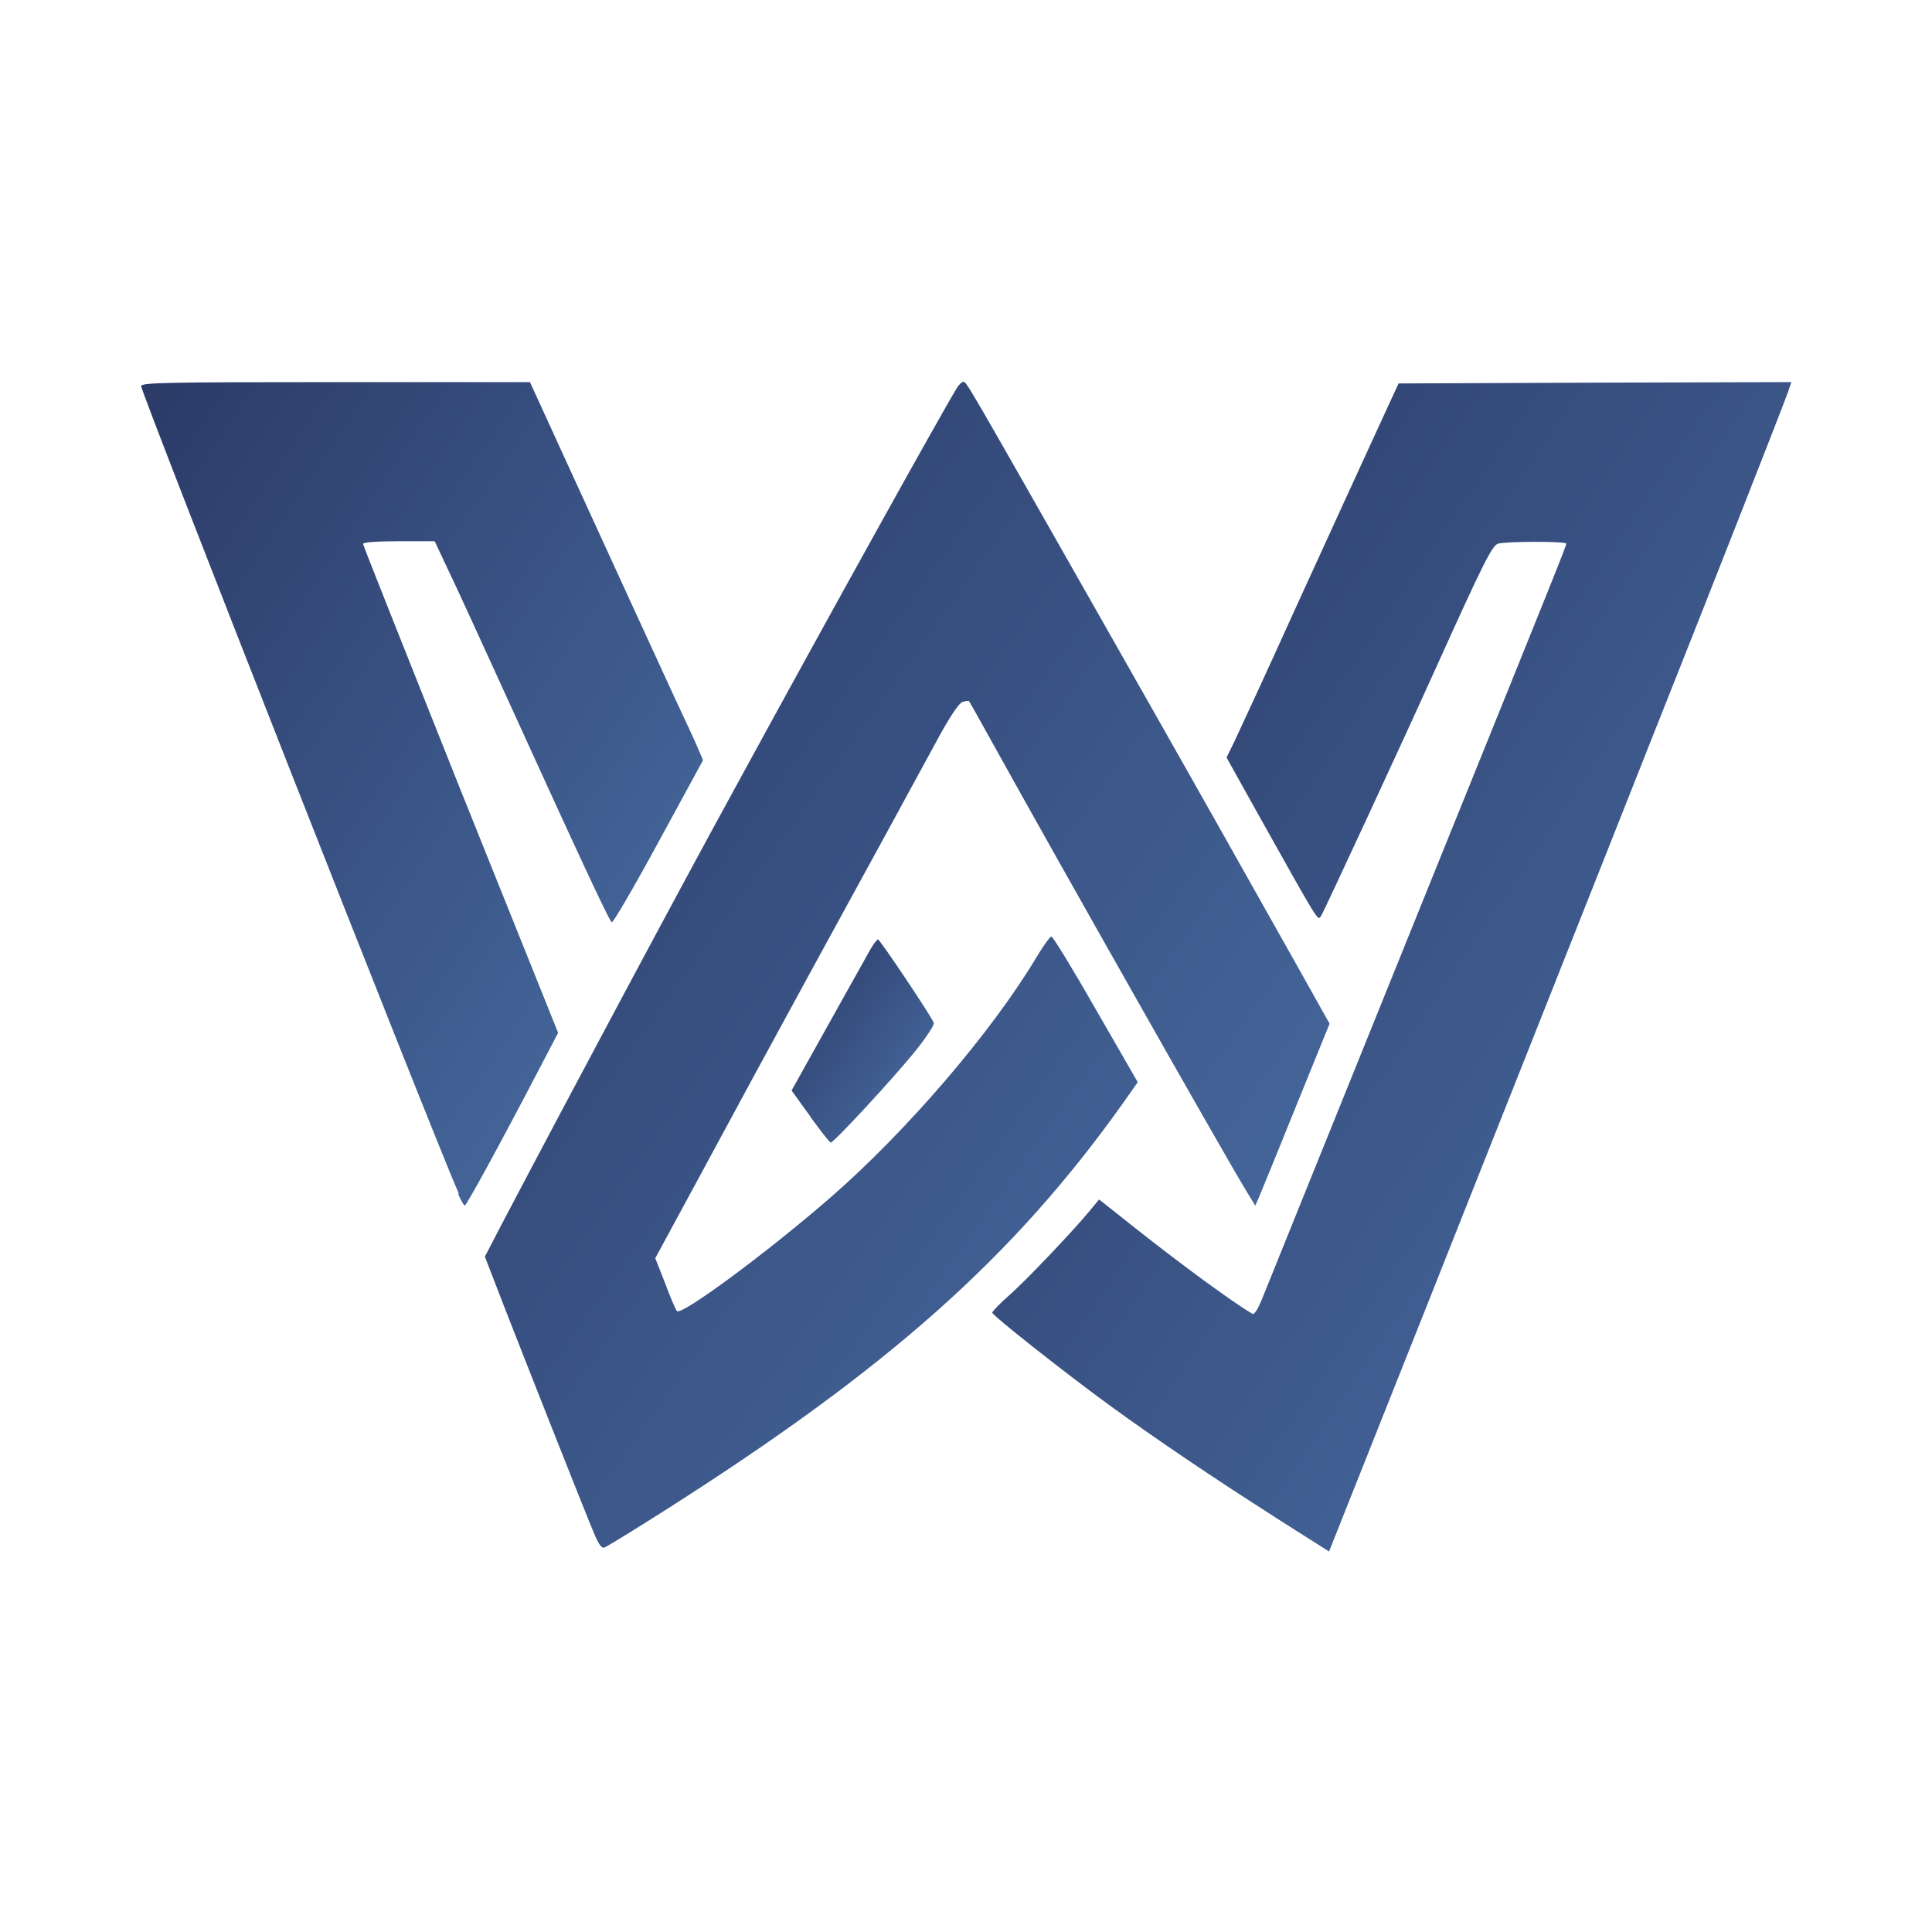
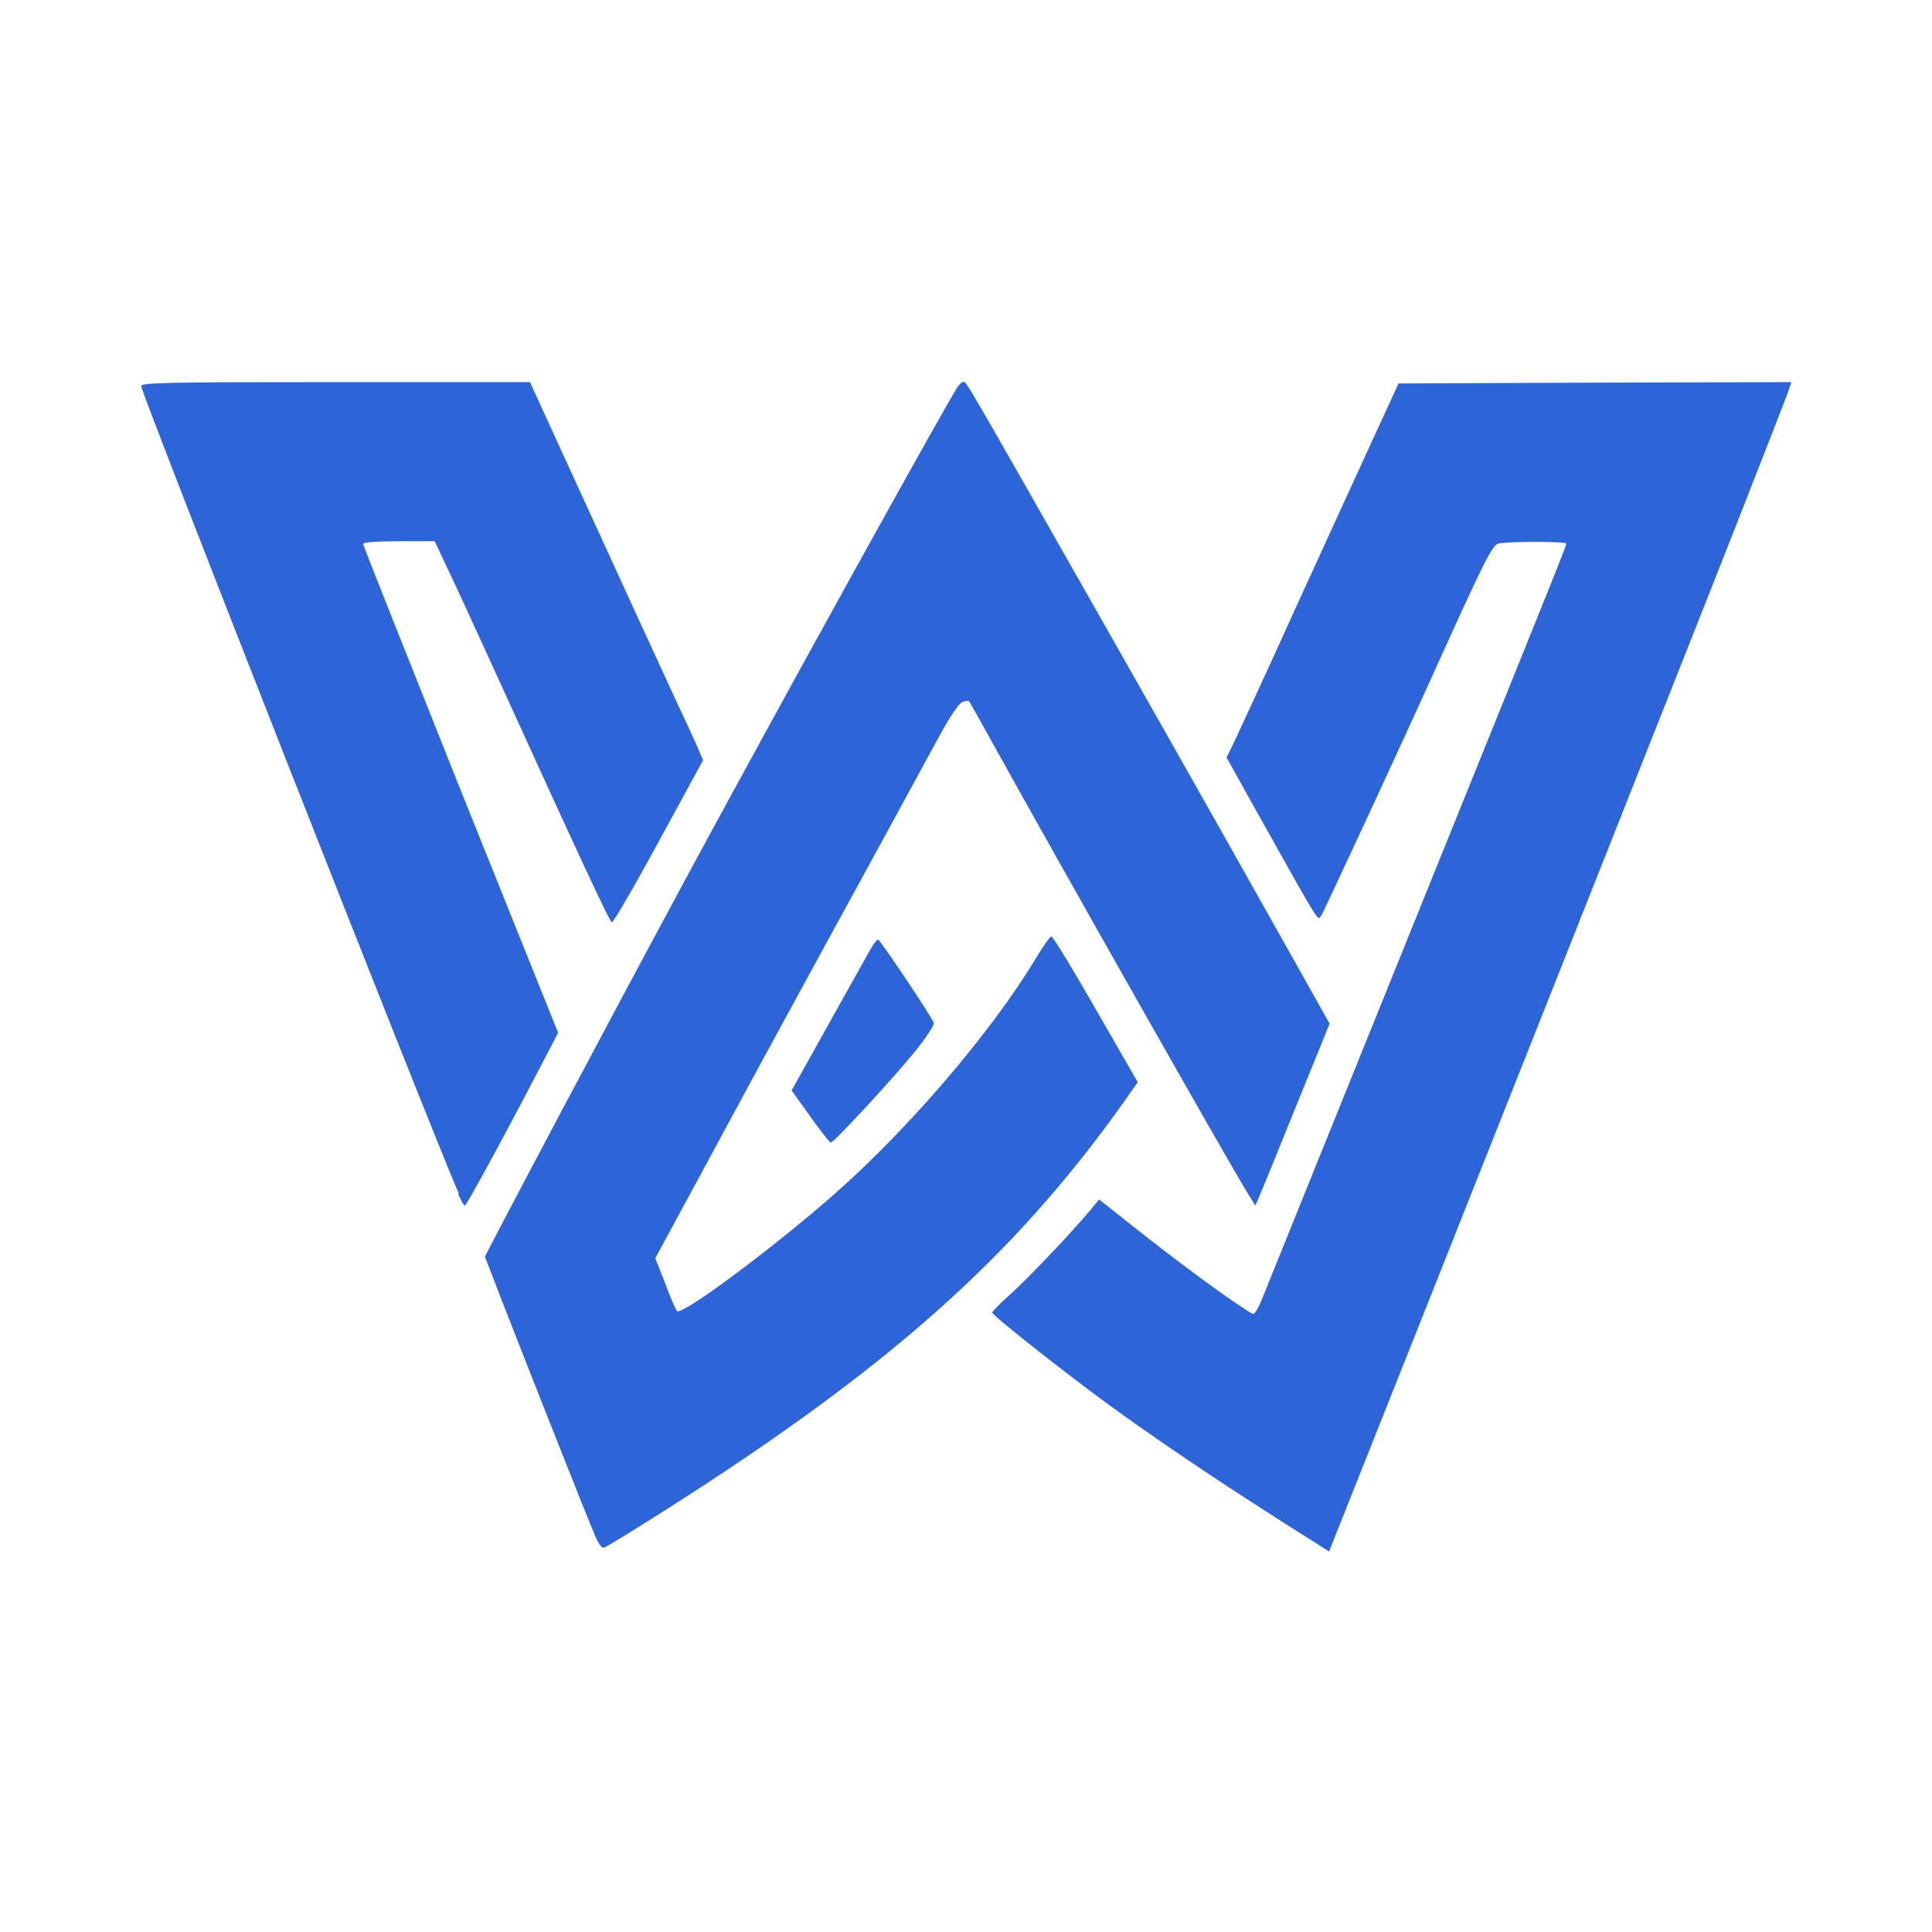
<svg xmlns="http://www.w3.org/2000/svg" version="1.0" width="1080px" height="1080px" viewBox="0 0 1080 1080" preserveAspectRatio="xMidYMid meet">
-   <defs>
-     <linearGradient id="wefterMarkGradLight" x1="0%" y1="0%" x2="100%" y2="100%">
-       <stop offset="0%" stop-color="#2B3A67" />
-       <stop offset="100%" stop-color="#4A6FA5" />
-     </linearGradient>
-   </defs>
-   <g fill="url(#wefterMarkGradLight)" transform="matrix(1.5 0 0 1.5 -522.75 -70.5)">
+   <g fill="#2D64D8" transform="matrix(1.5 0 0 1.5 -522.75 -70.5)">
    <path d="M823.2 612.1 c-22.9 -14.6 -43.9 -28.8 -61.1 -41.3 -17.4 -12.7 -43.8 -33.6 -43.8 -34.6 0 -0.5 2.8 -3.4 6.1 -6.3 6.1 -5.3 24 -24.1 30.4 -31.9 l3.3 -4 11.6 9.2 c18.5 14.7 38 29 45.5 33.4 0.7 0.5 2 -1.5 3.7 -5.7 2.6 -6.5 20.1 -49.7 66.2 -163.9 43.2 -106.8 47.1 -116.5 47.1 -117.4 0 -0.9 -22 -0.9 -25.4 0 -2.3 0.7 -5.7 7.7 -22.9 45.7 -12.6 28 -42.1 91.6 -43.1 93.1 -1.3 1.7 0 3.9 -24.4 -39.7 l-10.8 -19.4 2.8 -5.7 c1.5 -3.2 12.1 -26 23.3 -50.8 11.3 -24.8 24.5 -53.5 29.3 -64 l8.7 -18.9 73.2 -0.3 73.2 -0.2 -1.3 3.8 c-2.5 6.9 -29.5 75.7 -50.8 129.2 -7.7 19.4 -27 68.3 -43 108.5 -16 40.2 -39.8 100.4 -53.1 133.7 l-24.1 60.6 -20.5 -13z" />
    <path d="M570.3 619.4 c-3.1 -7.1 -25.6 -64.2 -34 -85.7 l-7.1 -18.4 6.4 -12.3 c25.8 -49.1 64.9 -122.3 86.2 -161.2 36.2 -66.4 78.2 -142 83.3 -150.2 0.7 -1.2 1.8 -2.3 2.5 -2.3 1.1 0 1.9 1.5 49.3 84.9 36 63.3 58.8 103.9 75.5 133.6 l11.6 20.7 -12.6 31 c-6.9 17.1 -13.1 32.3 -13.8 33.9 l-1.3 2.9 -3.6 -5.9 c-8.1 -13.3 -70.2 -123 -92.3 -162.9 -5.8 -10.4 -10.6 -19.1 -10.8 -19.2 -0.1 -0.2 -1.2 -0.1 -2.4 0.3 -1.3 0.4 -4.7 5.4 -9.4 14.1 -10.4 19.1 -23.1 42.5 -47.6 87.2 -11.7 21.4 -29.4 54 -39.3 72.4 l-18.2 33.6 3.7 9.4 c1.9 5.2 3.9 9.8 4.4 10.3 1.6 1.8 33.5 -21.7 57.4 -42.5 28.1 -24.5 59.6 -61.1 76.4 -89.1 2.6 -4.4 5.2 -7.9 5.7 -8 0.6 0 8.1 12.3 16.6 27.2 l15.6 27.1 -5.2 7.4 c-40.9 57.6 -87.5 99.1 -170.9 152.1 -11.6 7.4 -21.8 13.6 -22.6 13.9 -1 0.4 -2 -0.9 -3.5 -4.3z" />
    <path d="M519.5 491.9 c-11.9 -27.5 -118.4 -298.5 -118.4 -301 0 -1.3 8.4 -1.5 72.5 -1.5 l72.4 0 14.6 31.9 c19 41.5 31.4 68.5 39.6 86.3 3.7 7.9 7.6 16.2 8.5 18.5 l1.8 4.2 -16.5 30.3 c-9.1 16.8 -17 30.3 -17.5 30.1 -0.9 -0.3 -12.5 -25.3 -43 -92.3 -6.7 -14.6 -14.5 -31.8 -17.6 -38.2 l-5.4 -11.5 -13.3 0 c-8.2 0 -13.4 0.4 -13.4 1 0 0.5 16.4 41.7 36.3 91.6 l36.4 90.6 -7.9 15.1 c-13.6 26.1 -26.3 49.3 -26.9 49.3 -0.3 0 -1.4 -1.9 -2.5 -4.4z" />
    <path d="M650.5 463.1 l-7 -9.7 13 -23.3 c7.2 -12.8 14.2 -25.5 15.7 -28.1 1.4 -2.7 3.1 -4.9 3.5 -4.9 0.7 0 19.7 28.3 20.8 31.1 0.3 0.7 -2.8 5.4 -6.8 10.4 -7.8 9.7 -30.4 34.2 -31.6 34.2 -0.4 0 -3.8 -4.4 -7.6 -9.6z" />
  </g>
</svg>
